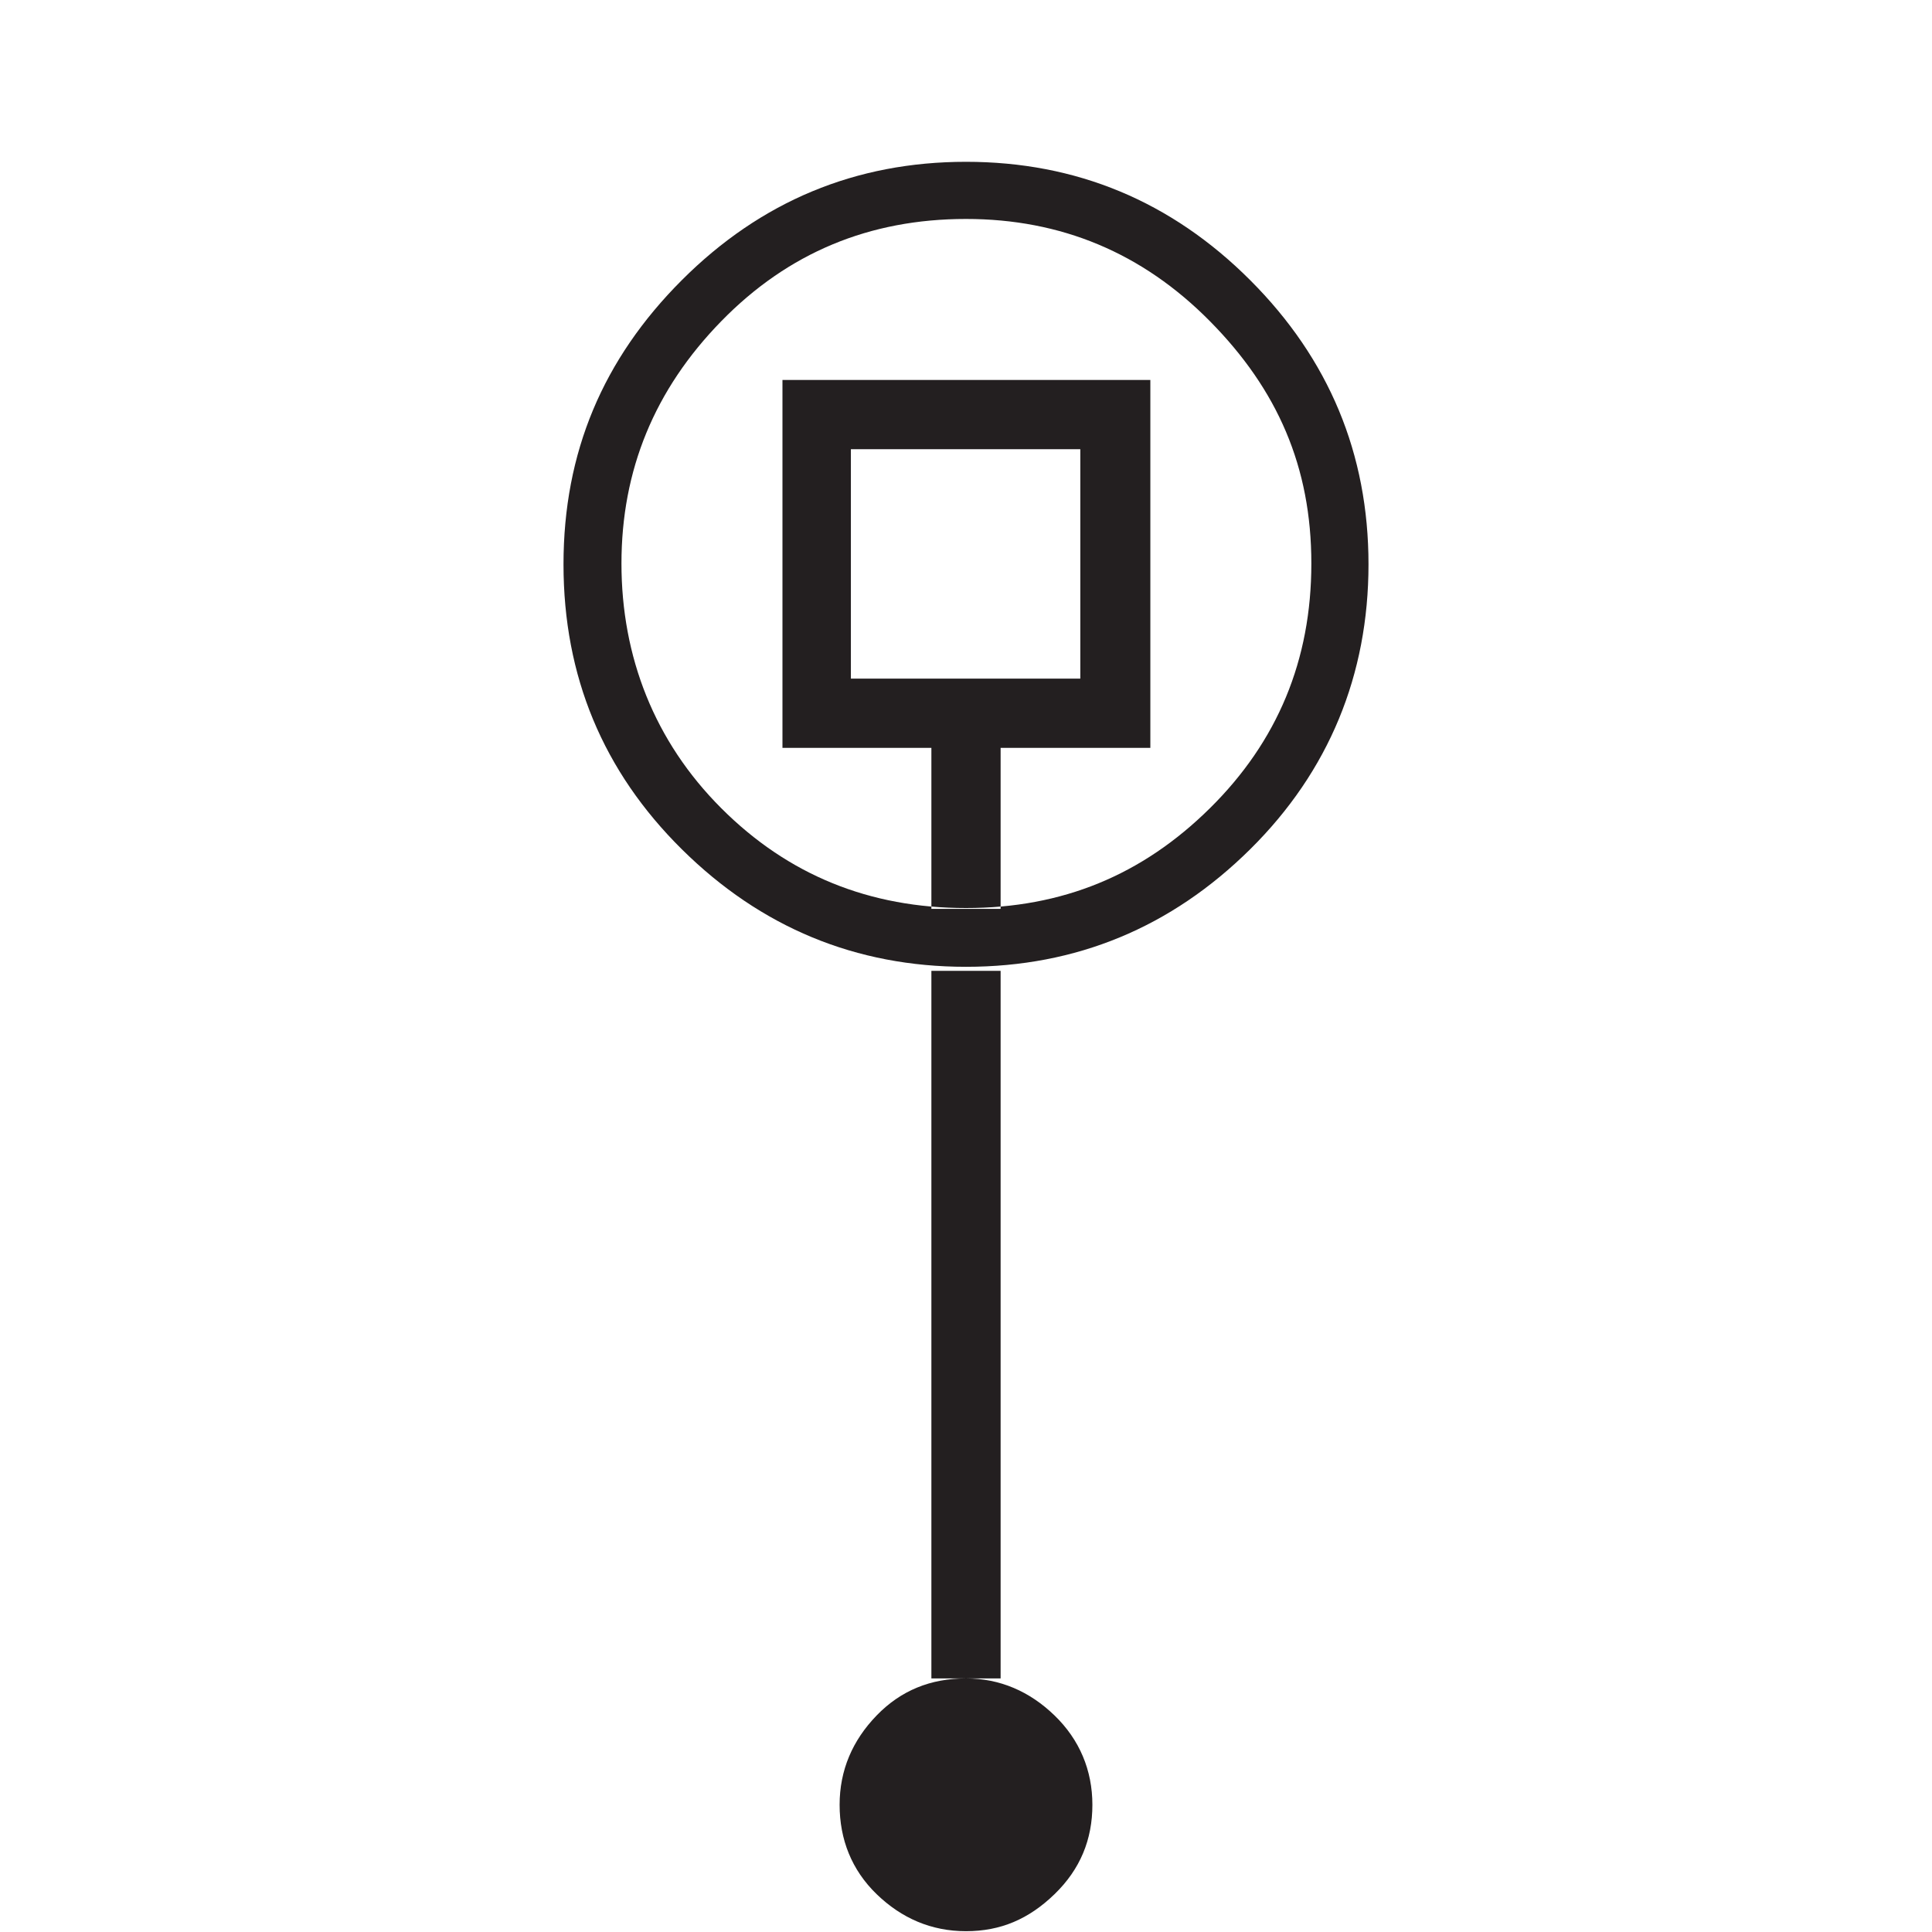
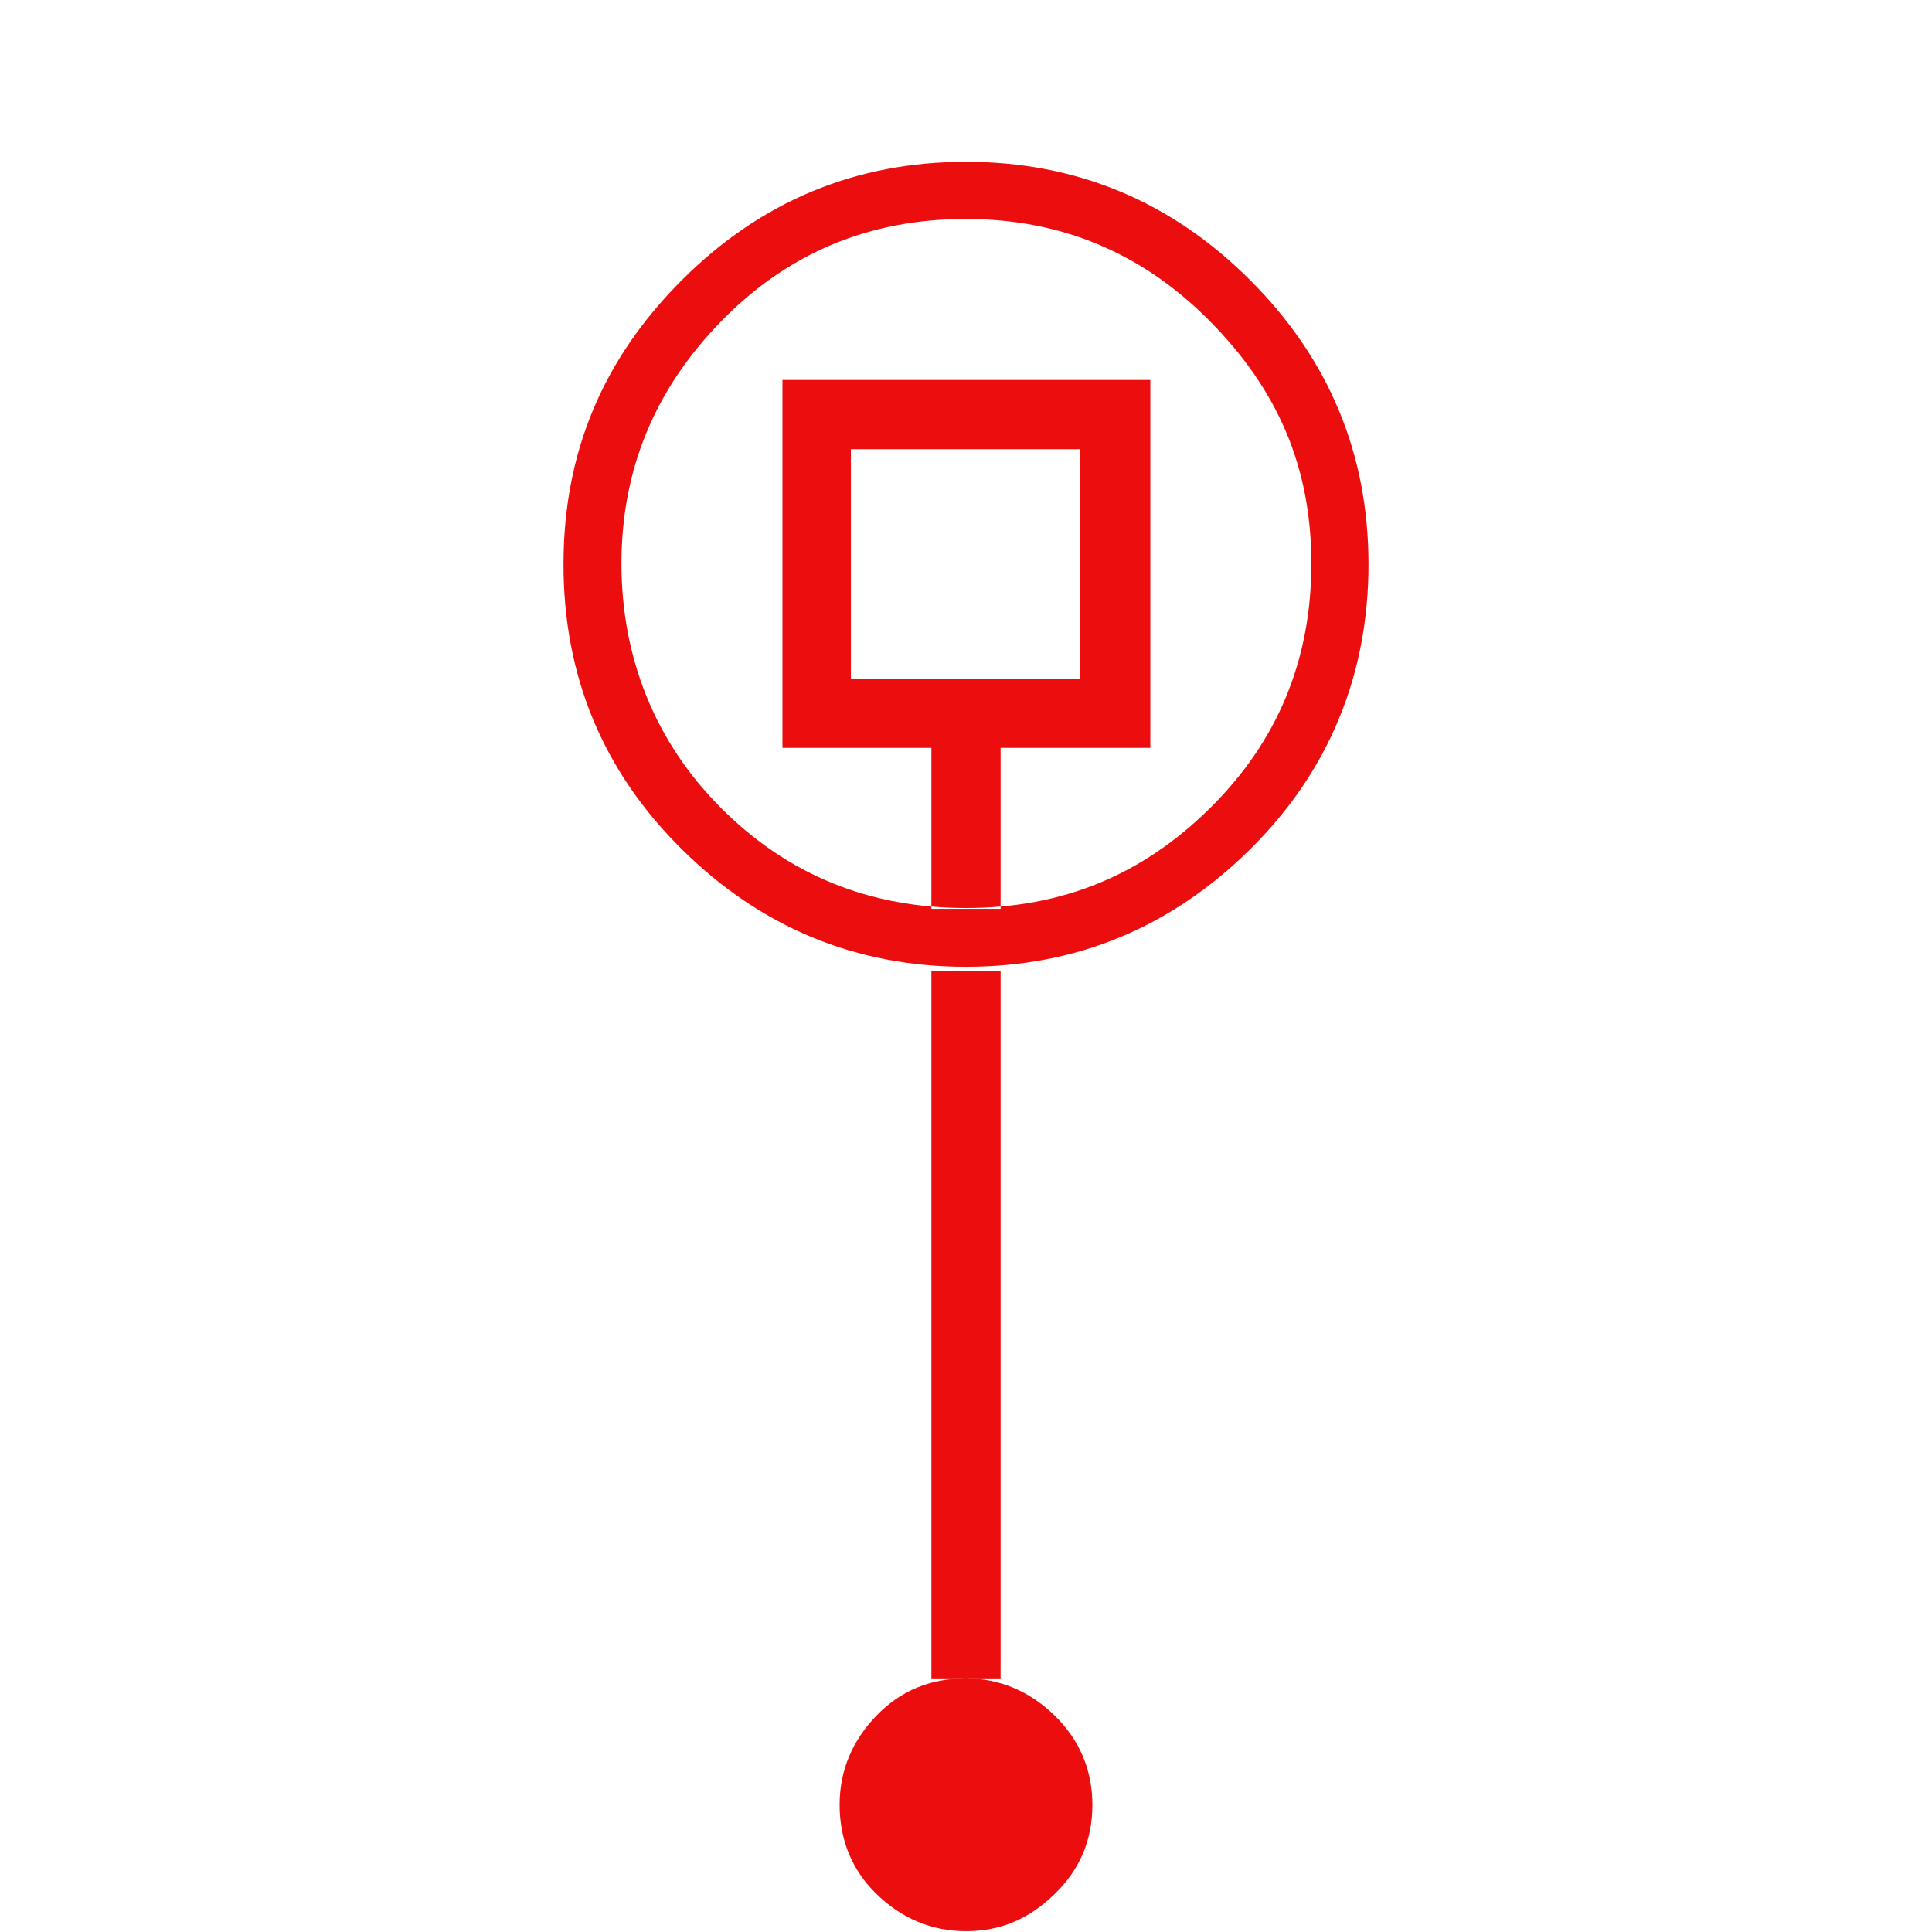
<svg xmlns="http://www.w3.org/2000/svg" width="24px" height="24px" viewBox="0 0 24 24" version="1.1">
  <g id="Squat-laskuri" stroke="none" stroke-width="1" fill="none" fill-rule="evenodd">
    <g id="colors_and_typography" transform="translate(-818, -1106)">
      <g id="turvalaite_ikonit" transform="translate(722, 914)">
        <g id="Asset-54" transform="translate(96, 192)">
          <rect id="Rectangle" x="0" y="0" width="24" height="24" />
-           <path d="M12,2.01 C13.37,2.01 14.55,2.5 15.53,3.48 C16.51,4.46 17,5.64 17,7.01 C17,8.38 16.51,9.58 15.53,10.55 C14.55,11.52 13.37,12.01 12,12.01 C10.63,12.01 9.45,11.52 8.47,10.55 C7.49,9.58 7,8.4 7,7.01 C7,5.62 7.49,4.46 8.47,3.48 C9.45,2.5 10.63,2.01 12,2.01 L12,2.01 Z M12,2.72 C10.8,2.72 9.79,3.14 8.96,3.99 C8.13,4.84 7.72,5.84 7.72,7 C7.72,8.16 8.13,9.21 8.96,10.04 C9.79,10.87 10.8,11.28 12,11.28 C13.2,11.28 14.19,10.87 15.03,10.04 C15.87,9.21 16.29,8.2 16.29,7 C16.29,5.8 15.87,4.84 15.03,3.99 C14.19,3.14 13.18,2.72 12,2.72 Z M9.72,4.72 L14.29,4.72 L14.29,9.29 L9.72,9.29 L9.72,4.73 L9.72,4.72 Z M12,20.85 C11.56,20.85 11.19,21 10.89,21.31 C10.59,21.62 10.43,21.99 10.43,22.42 C10.43,22.85 10.58,23.23 10.89,23.53 C11.2,23.83 11.57,23.99 12,23.99 C12.43,23.99 12.78,23.84 13.1,23.53 C13.42,23.22 13.57,22.85 13.57,22.42 C13.57,21.99 13.41,21.61 13.1,21.31 C12.79,21.01 12.42,20.85 12,20.85 Z M10.57,5.58 L10.57,8.43 L13.42,8.43 L13.42,5.58 L10.57,5.58 Z M12,21.28 C11.24,21.28 10.86,21.66 10.86,22.42 C10.86,23.18 11.24,23.56 12,23.56 C12.76,23.56 13.14,23.18 13.14,22.42 C13.14,21.66 12.76,21.28 12,21.28 Z M11.57,9.29 L11.57,11.29 L12.43,11.29 L12.43,9.29 L11.57,9.29 Z M11.57,12.06 L12.43,12.06 L12.43,20.85 L11.57,20.85 L11.57,12.07 L11.57,12.06 Z M12,22 C12.29,22 12.43,22.14 12.43,22.43 C12.43,22.72 12.29,22.86 12,22.86 C11.71,22.86 11.57,22.72 11.57,22.43 C11.57,22.14 11.71,22 12,22 Z" id="Shape" fill="#231F20" fill-rule="nonzero" />
+           <path d="M12,2.01 C13.37,2.01 14.55,2.5 15.53,3.48 C16.51,4.46 17,5.64 17,7.01 C17,8.38 16.51,9.58 15.53,10.55 C14.55,11.52 13.37,12.01 12,12.01 C10.63,12.01 9.45,11.52 8.47,10.55 C7.49,9.58 7,8.4 7,7.01 C7,5.62 7.49,4.46 8.47,3.48 C9.45,2.5 10.63,2.01 12,2.01 L12,2.01 Z M12,2.72 C10.8,2.72 9.79,3.14 8.96,3.99 C8.13,4.84 7.72,5.84 7.72,7 C7.72,8.16 8.13,9.21 8.96,10.04 C9.79,10.87 10.8,11.28 12,11.28 C13.2,11.28 14.19,10.87 15.03,10.04 C15.87,9.21 16.29,8.2 16.29,7 C16.29,5.8 15.87,4.84 15.03,3.99 C14.19,3.14 13.18,2.72 12,2.72 Z M9.72,4.72 L14.29,4.72 L14.29,9.29 L9.72,9.29 L9.72,4.73 L9.72,4.72 Z M12,20.85 C11.56,20.85 11.19,21 10.89,21.31 C10.59,21.62 10.43,21.99 10.43,22.42 C10.43,22.85 10.58,23.23 10.89,23.53 C11.2,23.83 11.57,23.99 12,23.99 C12.43,23.99 12.78,23.84 13.1,23.53 C13.42,23.22 13.57,22.85 13.57,22.42 C13.57,21.99 13.41,21.61 13.1,21.31 C12.79,21.01 12.42,20.85 12,20.85 Z M10.57,5.58 L10.57,8.43 L13.42,8.43 L13.42,5.58 L10.57,5.58 Z M12,21.28 C11.24,21.28 10.86,21.66 10.86,22.42 C10.86,23.18 11.24,23.56 12,23.56 C12.76,23.56 13.14,23.18 13.14,22.42 C13.14,21.66 12.76,21.28 12,21.28 Z M11.57,9.29 L11.57,11.29 L12.43,11.29 L12.43,9.29 L11.57,9.29 Z M11.57,12.06 L12.43,12.06 L12.43,20.85 L11.57,20.85 L11.57,12.07 L11.57,12.06 Z M12,22 C12.29,22 12.43,22.14 12.43,22.43 C12.43,22.72 12.29,22.86 12,22.86 C11.71,22.86 11.57,22.72 11.57,22.43 C11.57,22.14 11.71,22 12,22 Z" id="Shape" fill="#EC0E0E" fill-rule="nonzero" />
        </g>
      </g>
    </g>
  </g>
</svg>
